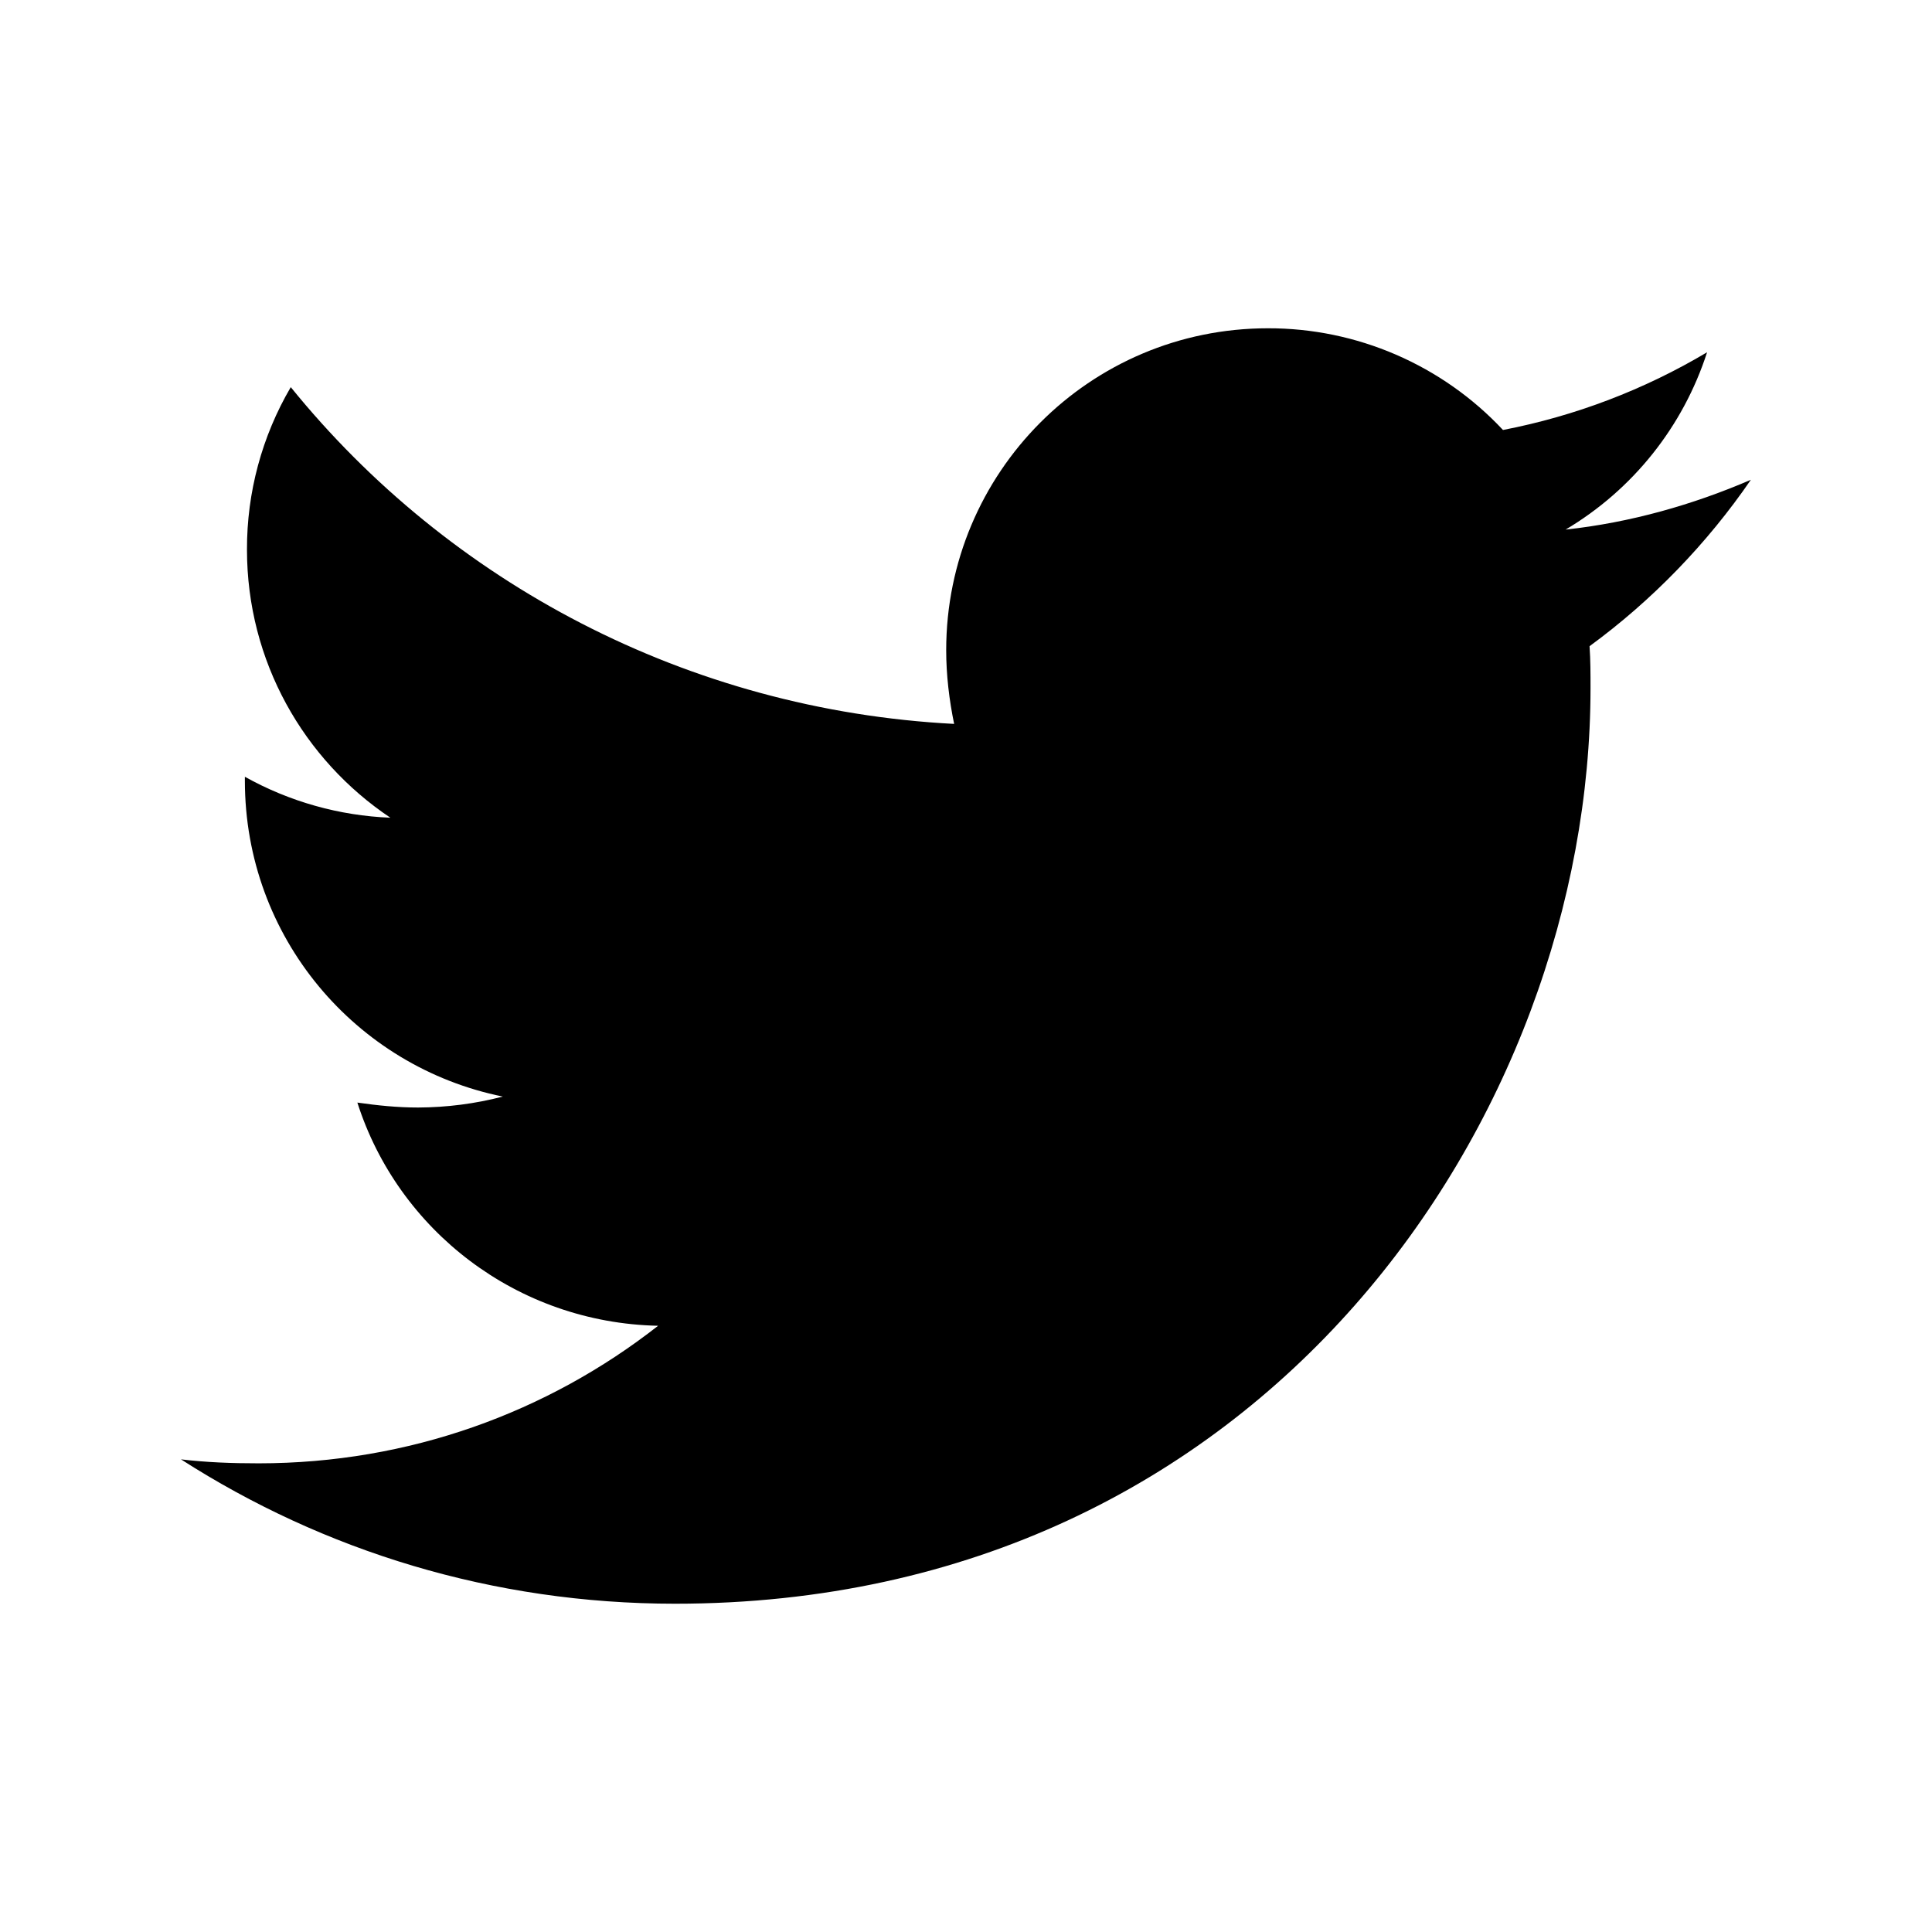
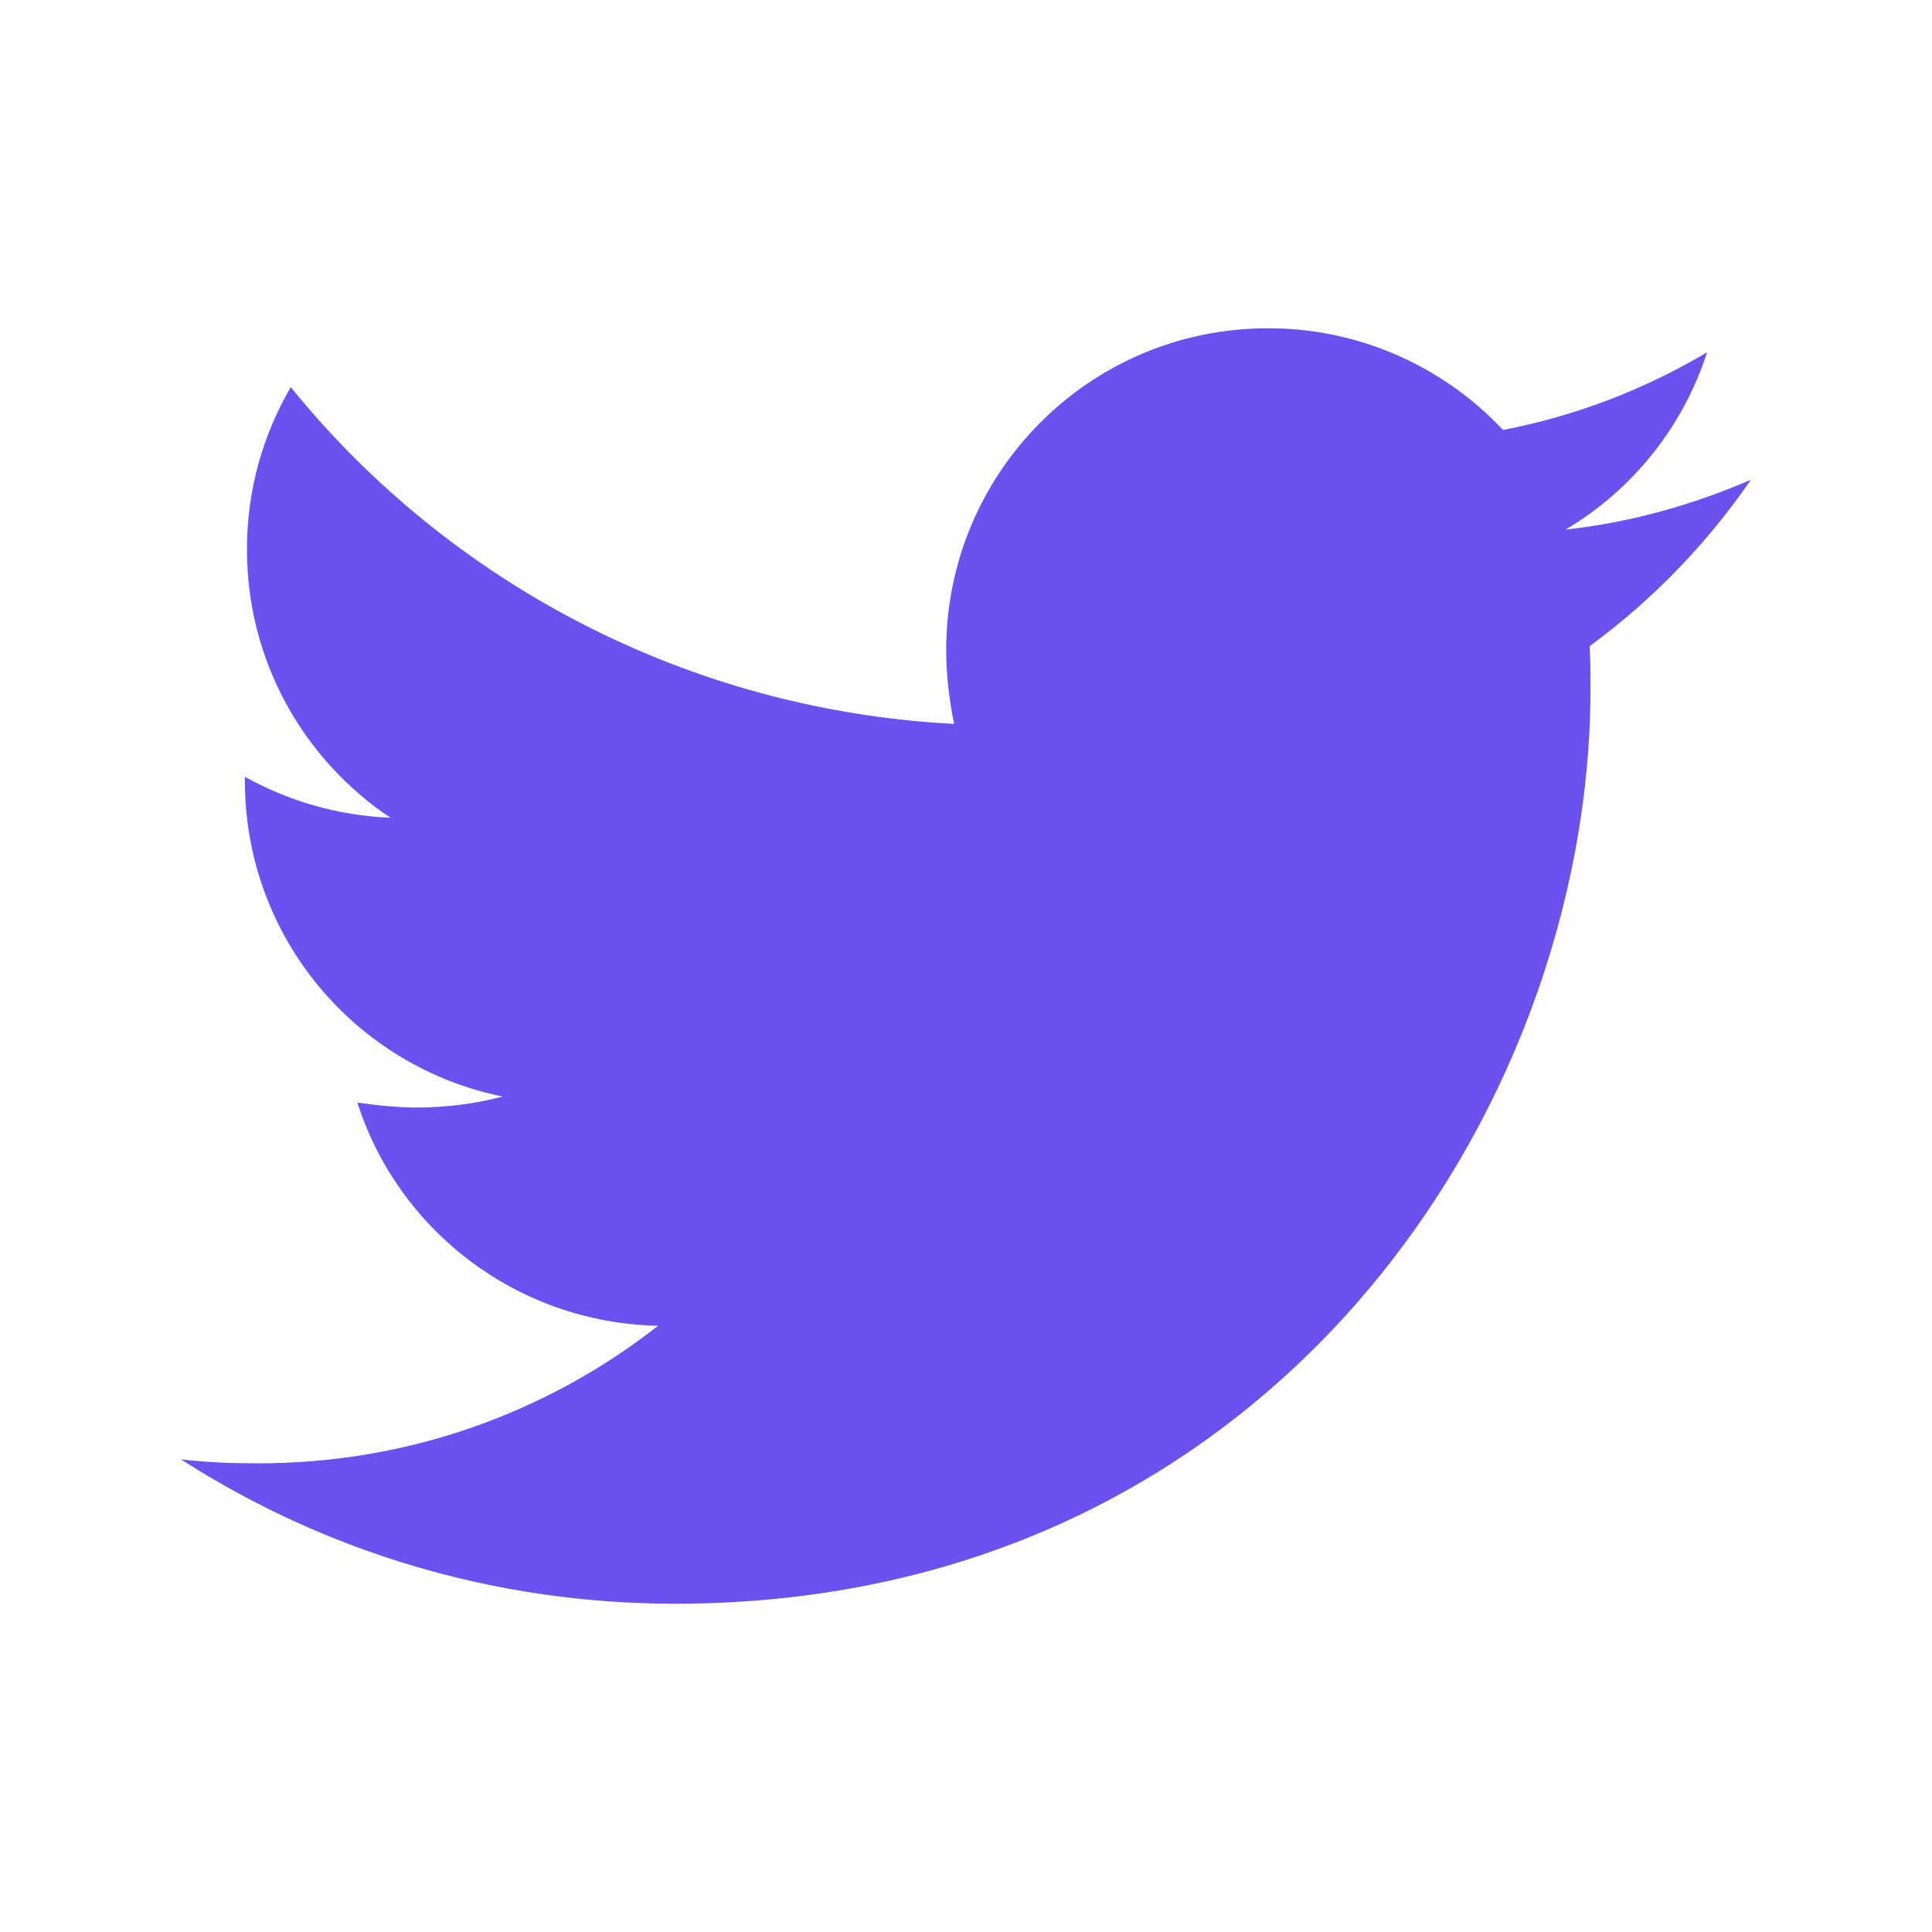
<svg xmlns="http://www.w3.org/2000/svg" width="36" height="36" viewBox="0 0 36 36" fill="none">
-   <path d="M32.625 8.94C31.549 9.404 30.379 9.738 29.173 9.868C30.425 9.125 31.362 7.95 31.809 6.564C30.635 7.263 29.348 7.753 28.006 8.012C27.445 7.412 26.766 6.935 26.013 6.609C25.259 6.283 24.446 6.115 23.625 6.117C20.303 6.117 17.631 8.81 17.631 12.115C17.631 12.579 17.687 13.043 17.779 13.489C12.804 13.229 8.367 10.853 5.418 7.214C4.88 8.132 4.599 9.177 4.602 10.241C4.602 12.322 5.66 14.157 7.274 15.237C6.323 15.199 5.394 14.938 4.563 14.474V14.548C4.563 17.462 6.624 19.877 9.369 20.433C8.854 20.567 8.323 20.635 7.791 20.637C7.4 20.637 7.031 20.598 6.659 20.545C7.418 22.922 9.629 24.648 12.263 24.704C10.202 26.318 7.622 27.267 4.82 27.267C4.317 27.267 3.853 27.25 3.372 27.193C6.029 28.898 9.183 29.883 12.579 29.883C23.604 29.883 29.637 20.749 29.637 12.822C29.637 12.561 29.637 12.301 29.619 12.041C30.786 11.187 31.809 10.129 32.625 8.94Z" fill="black" />
+   <path d="M32.625 8.94C31.549 9.404 30.379 9.738 29.173 9.868C30.425 9.125 31.362 7.95 31.809 6.564C30.635 7.263 29.348 7.753 28.006 8.012C27.445 7.412 26.766 6.935 26.013 6.609C25.259 6.283 24.446 6.115 23.625 6.117C20.303 6.117 17.631 8.81 17.631 12.115C17.631 12.579 17.687 13.043 17.779 13.489C12.804 13.229 8.367 10.853 5.418 7.214C4.88 8.132 4.599 9.177 4.602 10.241C4.602 12.322 5.66 14.157 7.274 15.237C6.323 15.199 5.394 14.938 4.563 14.474V14.548C4.563 17.462 6.624 19.877 9.369 20.433C8.854 20.567 8.323 20.635 7.791 20.637C7.4 20.637 7.031 20.598 6.659 20.545C7.418 22.922 9.629 24.648 12.263 24.704C10.202 26.318 7.622 27.267 4.82 27.267C4.317 27.267 3.853 27.25 3.372 27.193C6.029 28.898 9.183 29.883 12.579 29.883C23.604 29.883 29.637 20.749 29.637 12.822C29.637 12.561 29.637 12.301 29.619 12.041C30.786 11.187 31.809 10.129 32.625 8.94Z" fill="#6B51EF" />
</svg>
